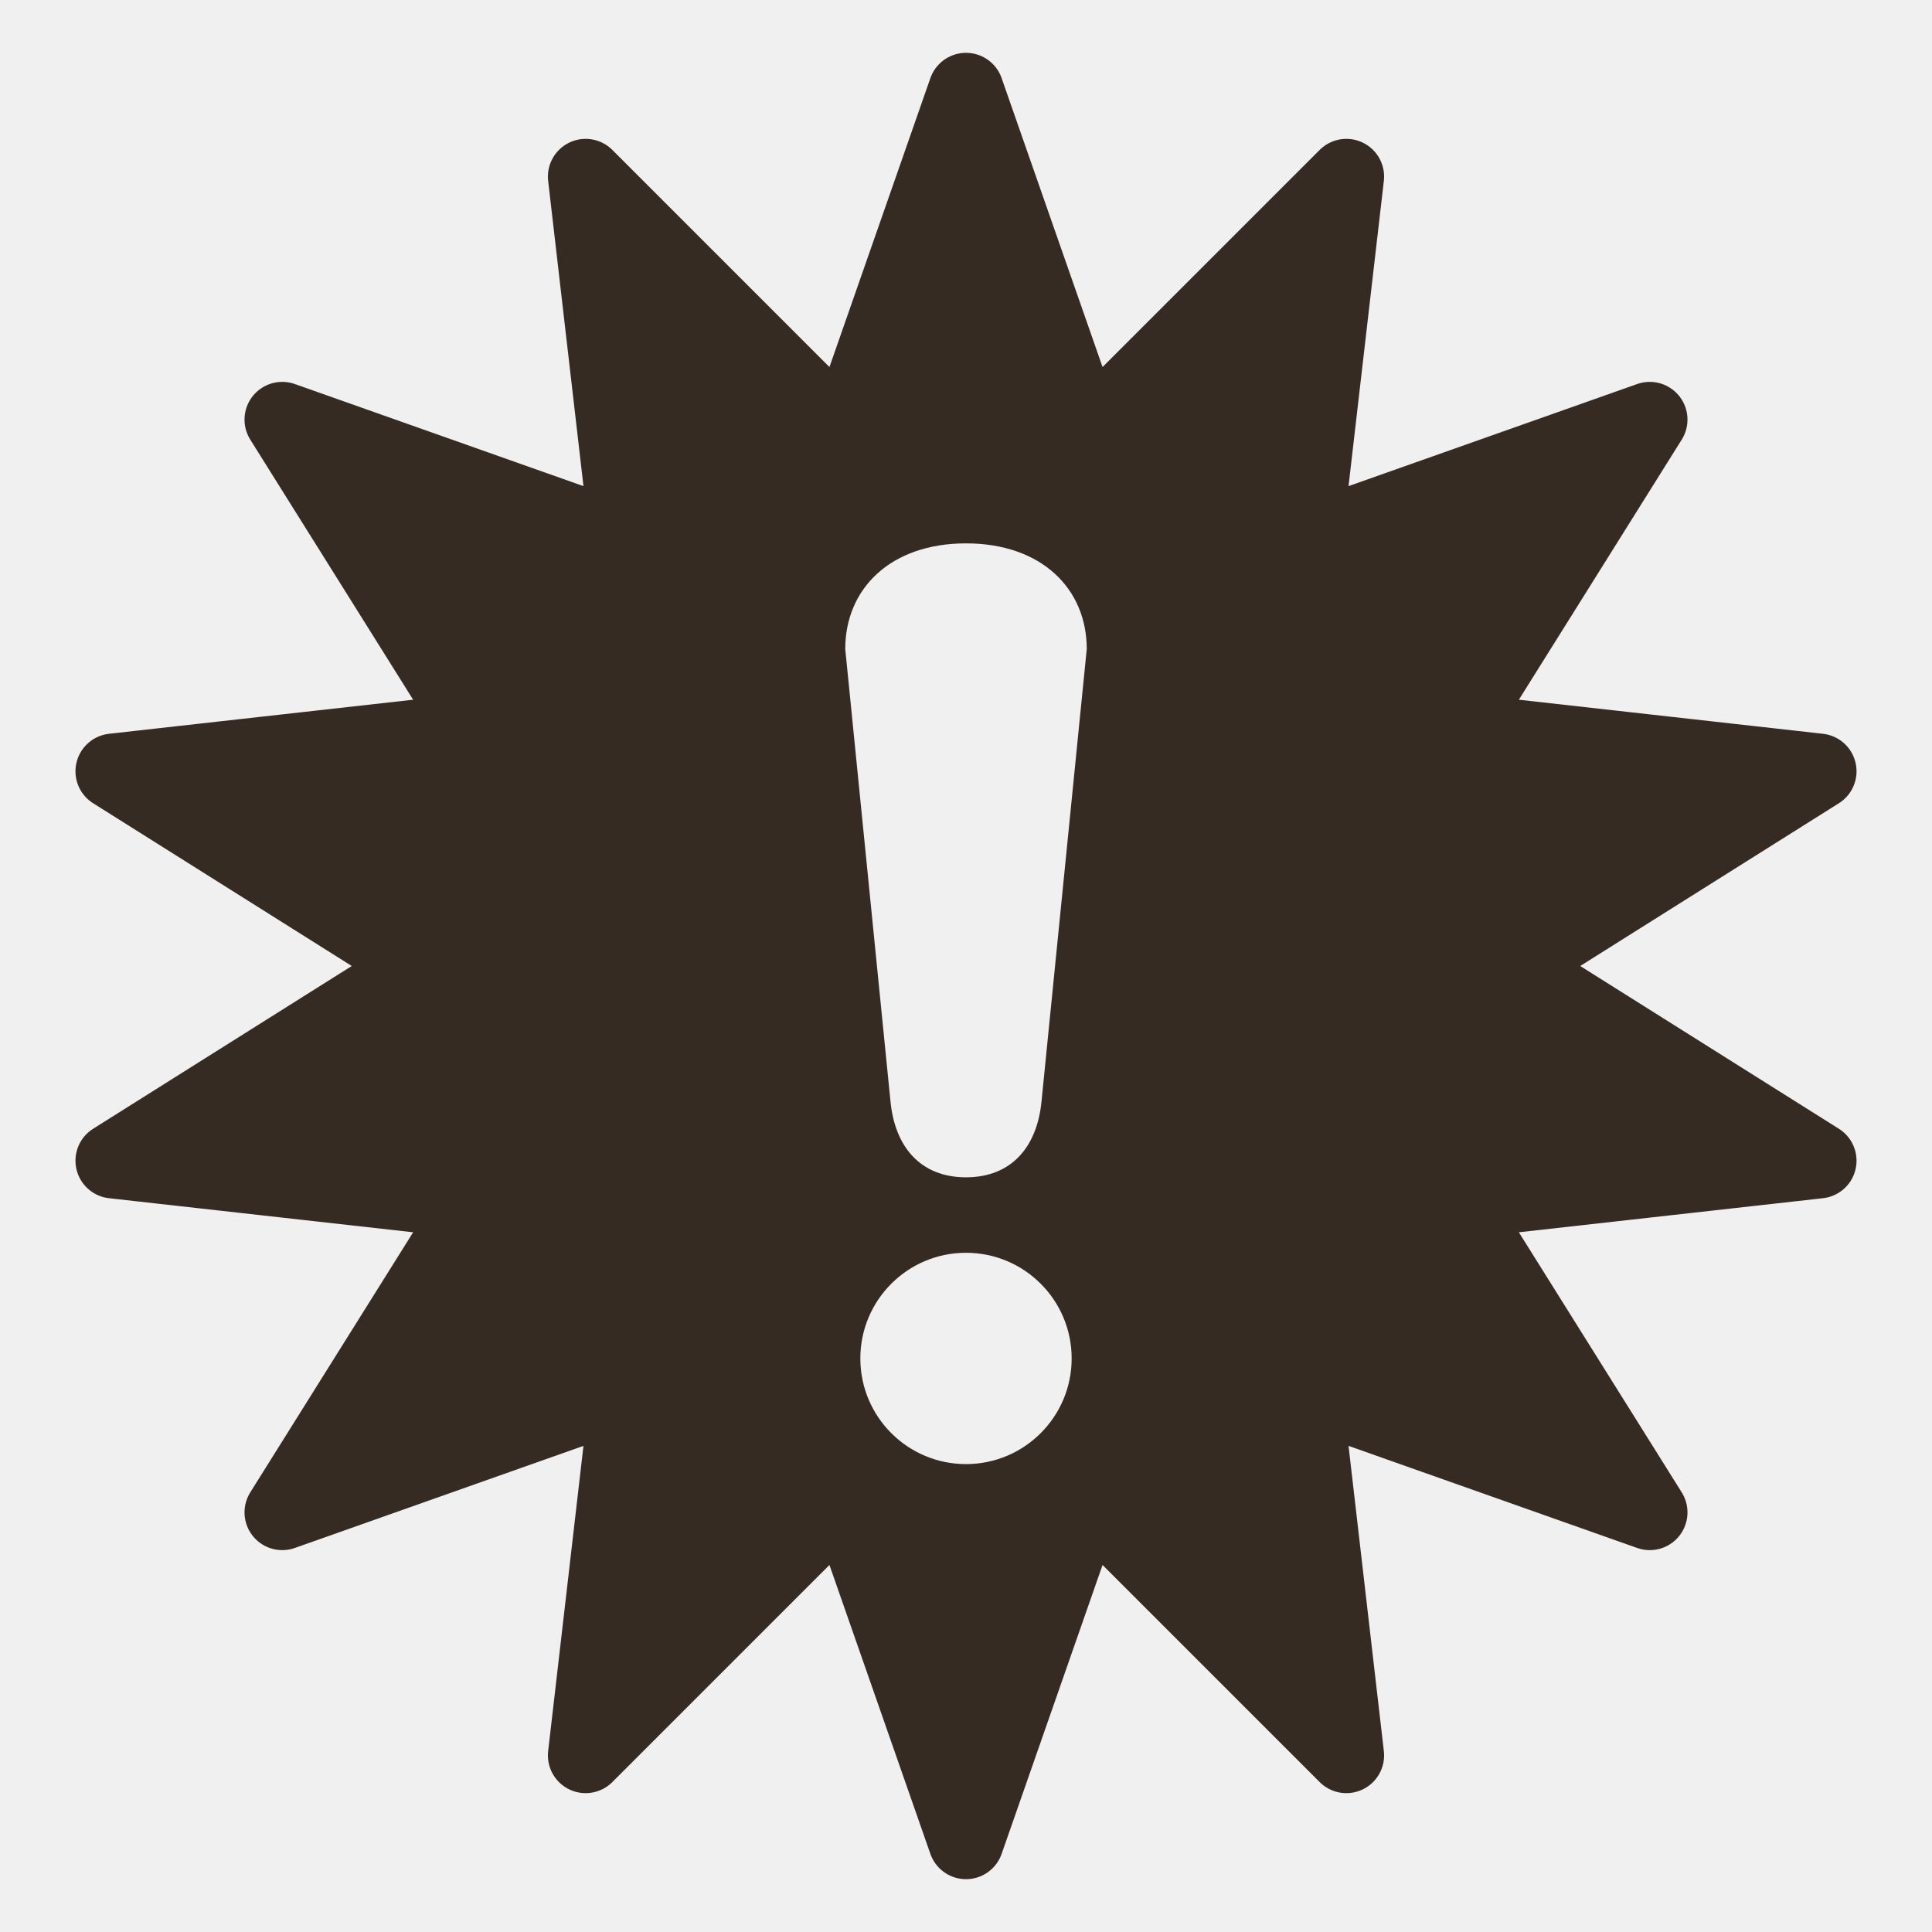
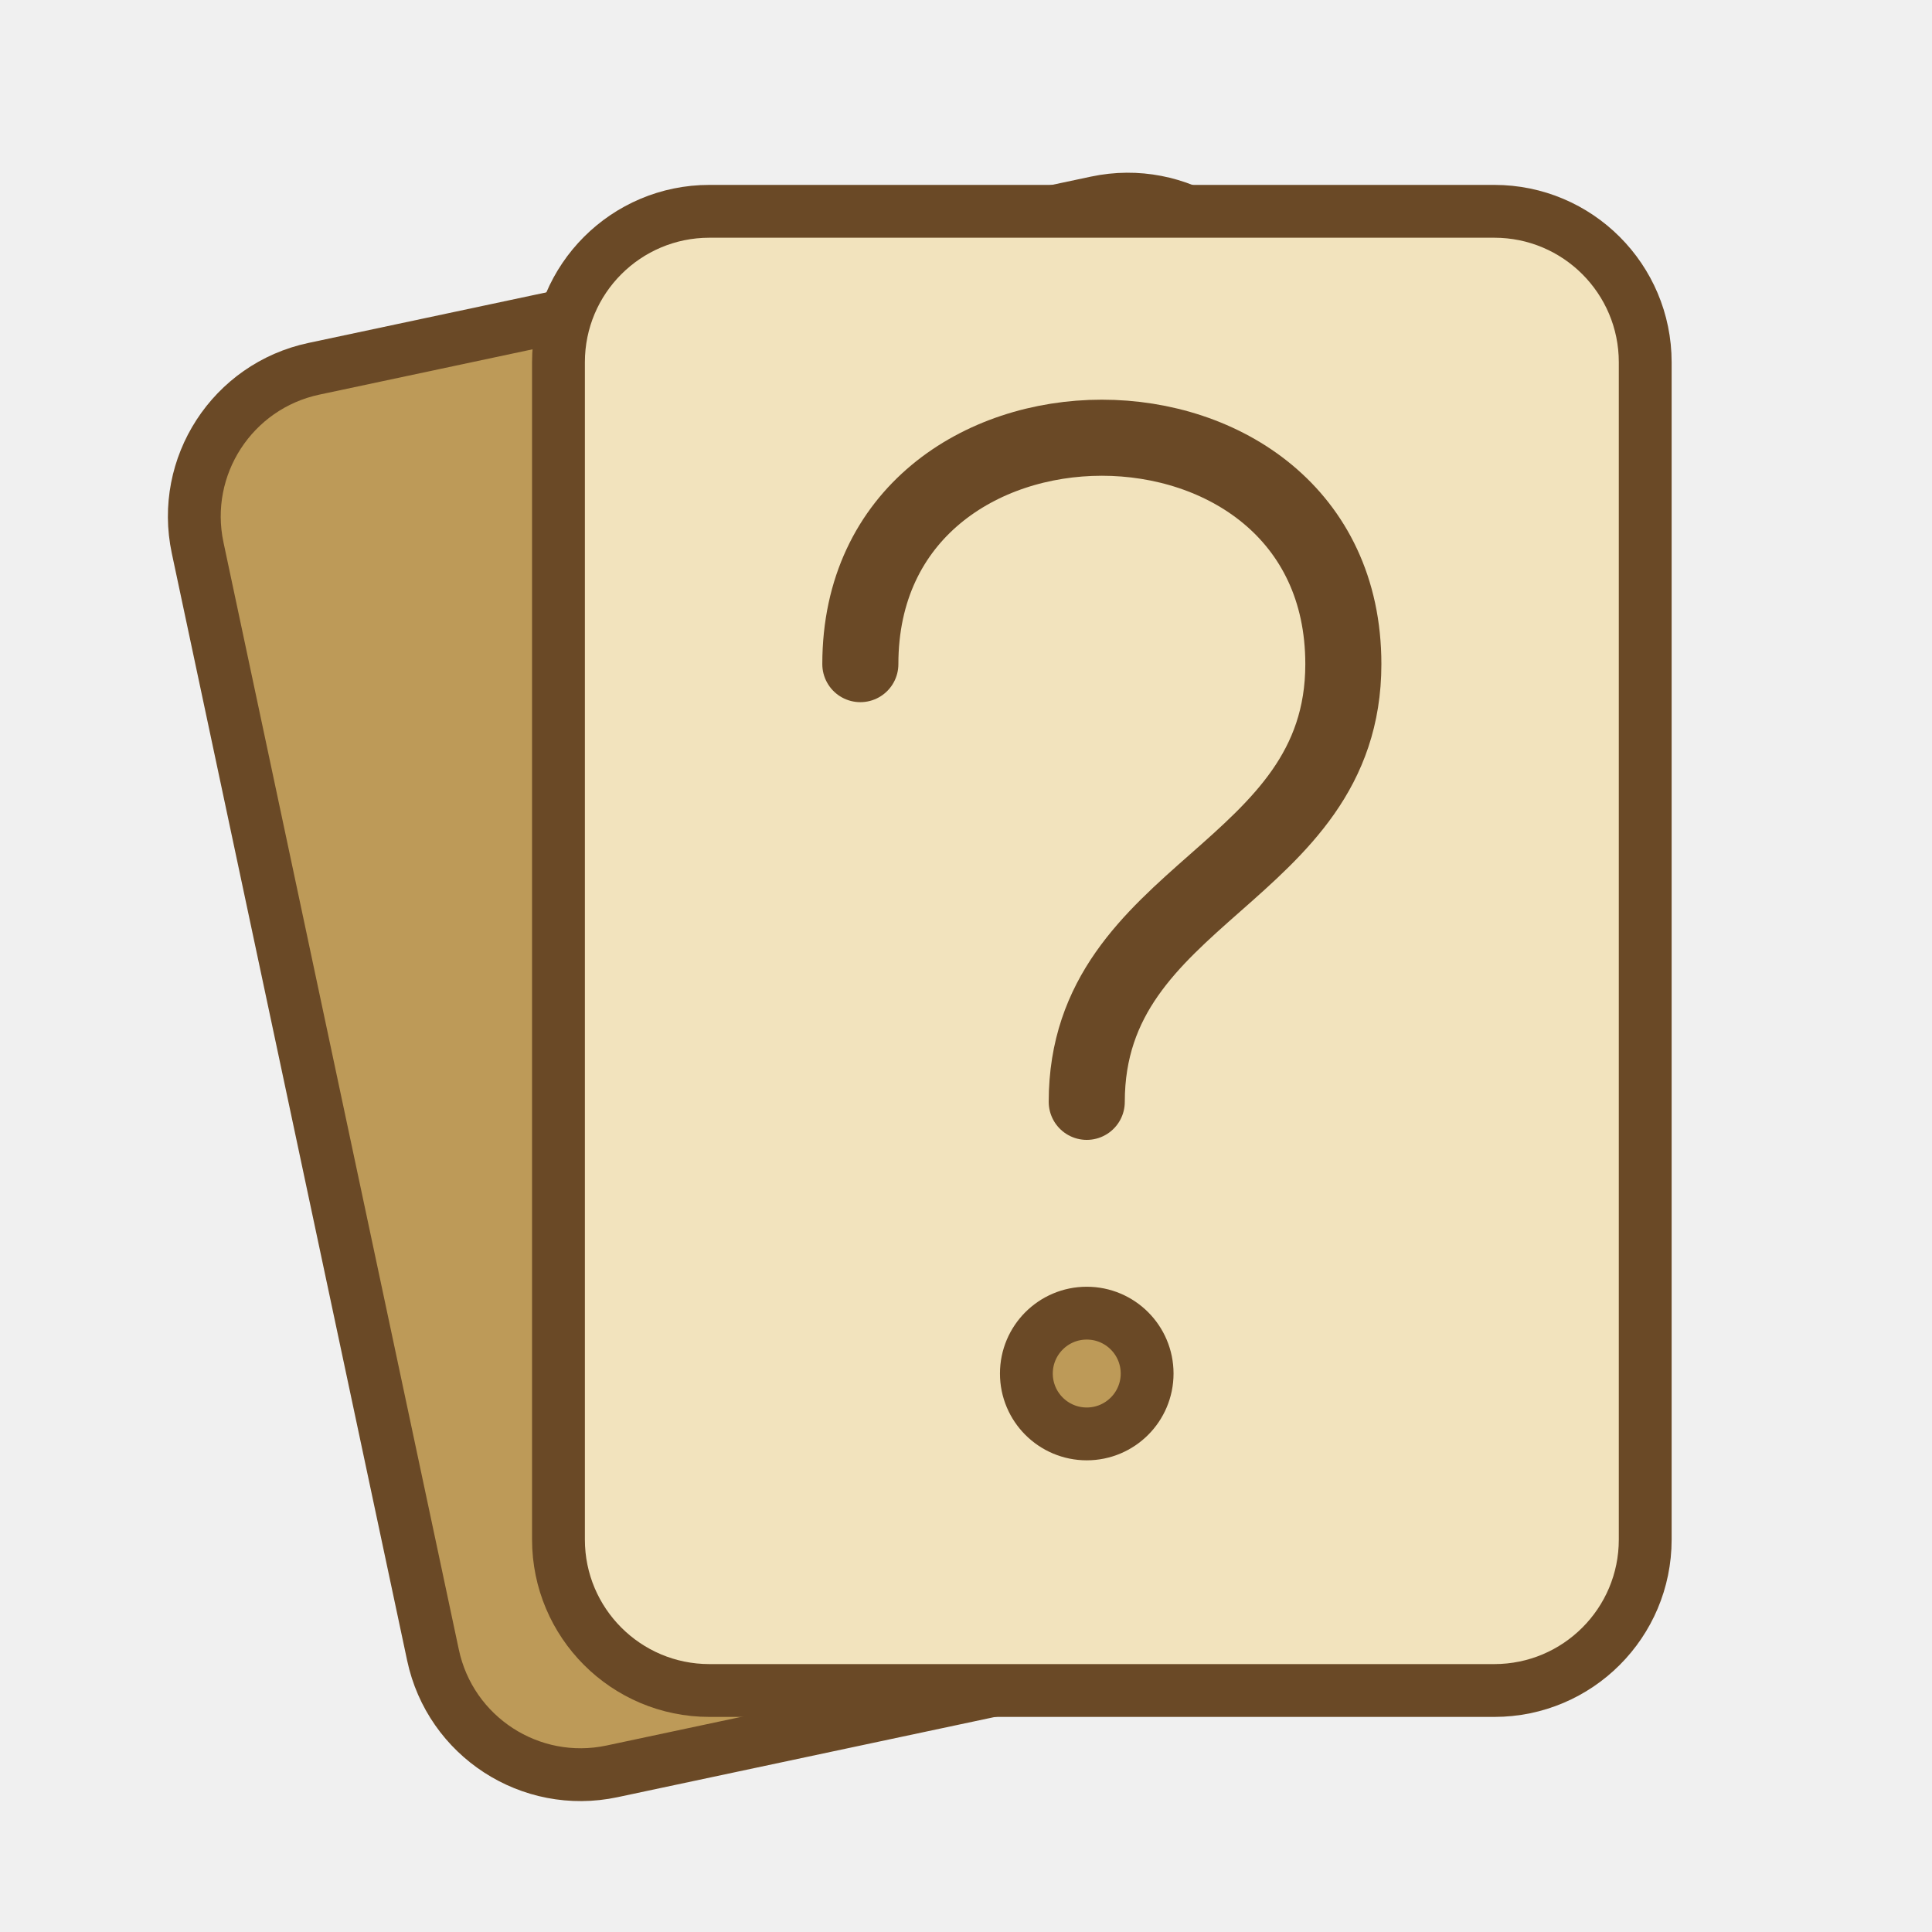
- <svg xmlns="http://www.w3.org/2000/svg" width="128" height="128" viewBox="0 0 128 128">
-   <defs>
-     <mask id="ink">
-       <rect width="128" height="128" fill="black" />
-       <g fill="white" stroke="white" stroke-width="4" stroke-linejoin="round" stroke-linecap="round">
-         <path d="M64.0 6.0L72.0 28.9L89.2 11.7L86.4 35.9L109.3 27.8L96.4 48.4L120.5 51.1L100.0 64.0L120.5 76.9L96.4 79.6L109.3 100.2L86.4 92.1L89.2 116.3L72.0 99.1L64.0 122.0L56.0 99.1L38.8 116.3L41.6 92.1L18.7 100.2L31.6 79.6L7.5 76.9L28.0 64.0L7.5 51.1L31.6 48.4L18.7 27.8L41.6 35.9L38.8 11.7L56.0 28.9Z" stroke-width="5" />
-         <path d="M64 36c5 0 8 3 8 7l-3 30c-.3 3-2 5-5 5s-4.7-2-5-5l-3-30c0-4 3-7 8-7Z" fill="black" stroke="none" />
-         <circle cx="64" cy="90" r="7" fill="black" stroke="none" />
-       </g>
-     </mask>
-   </defs>
-   <rect width="128" height="128" fill="#352b22" mask="url(#ink)" />
+ <svg xmlns="http://www.w3.org/2000/svg" width="256" height="256" viewBox="0 0 128 128">
+   <g fill="#bd9a58" stroke="#6a4926" stroke-width="3.5" stroke-linecap="round" stroke-linejoin="round">
+     <rect x="20" y="18" width="73" height="95" rx="10" transform="rotate(-12 56 65)" fill="#bd9a58" />
+     <rect x="37" y="14" width="72" height="98" rx="10" fill="#f2e3bd" />
+     <path d="M57 44c0-20 32-20 32 0 0 14-17 15-17 29" fill="none" stroke-width="5.04" />
+     <circle cx="72" cy="91" r="4" />
+   </g>
</svg>
